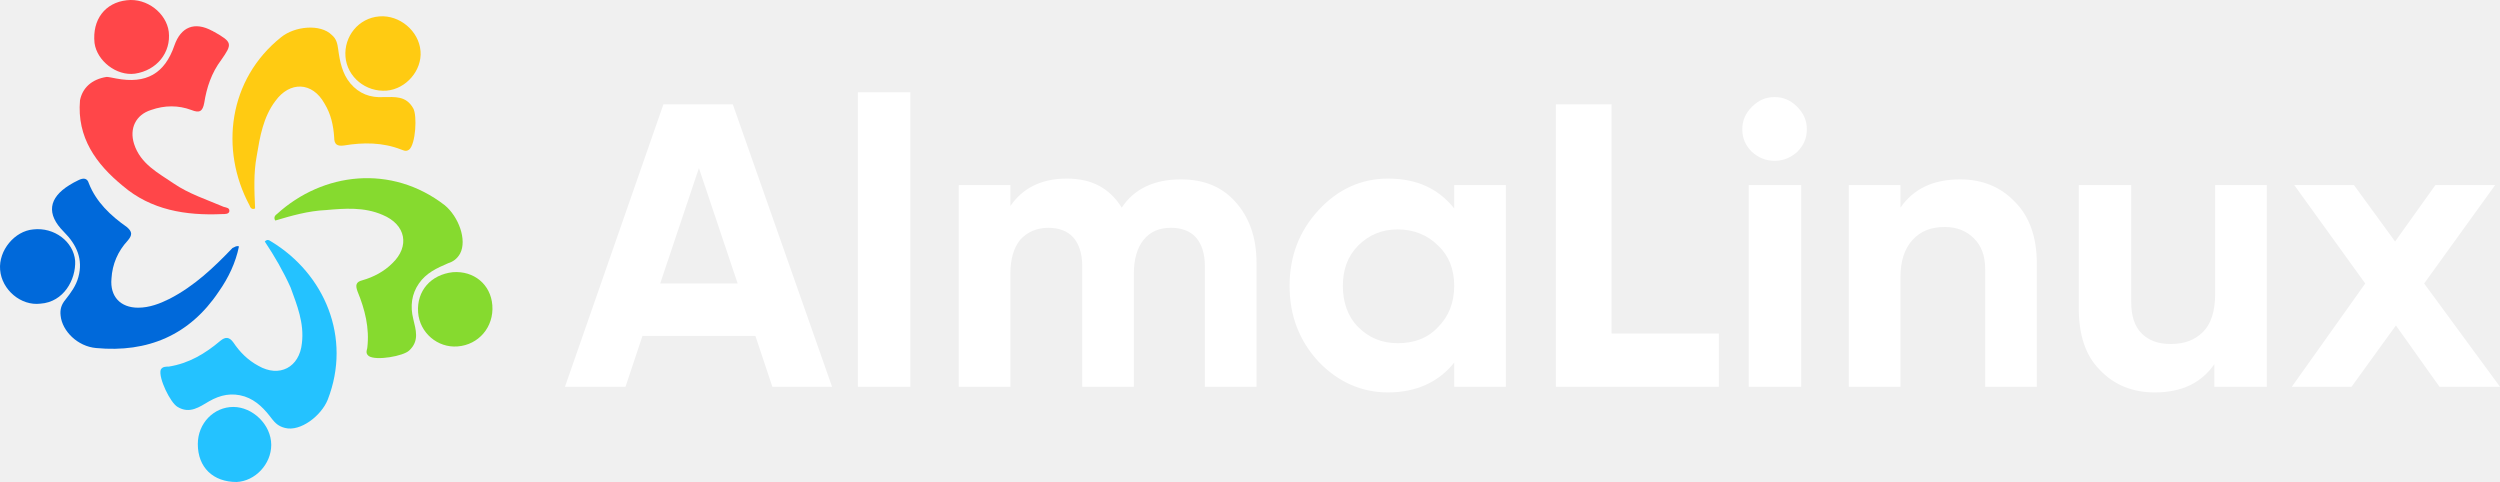
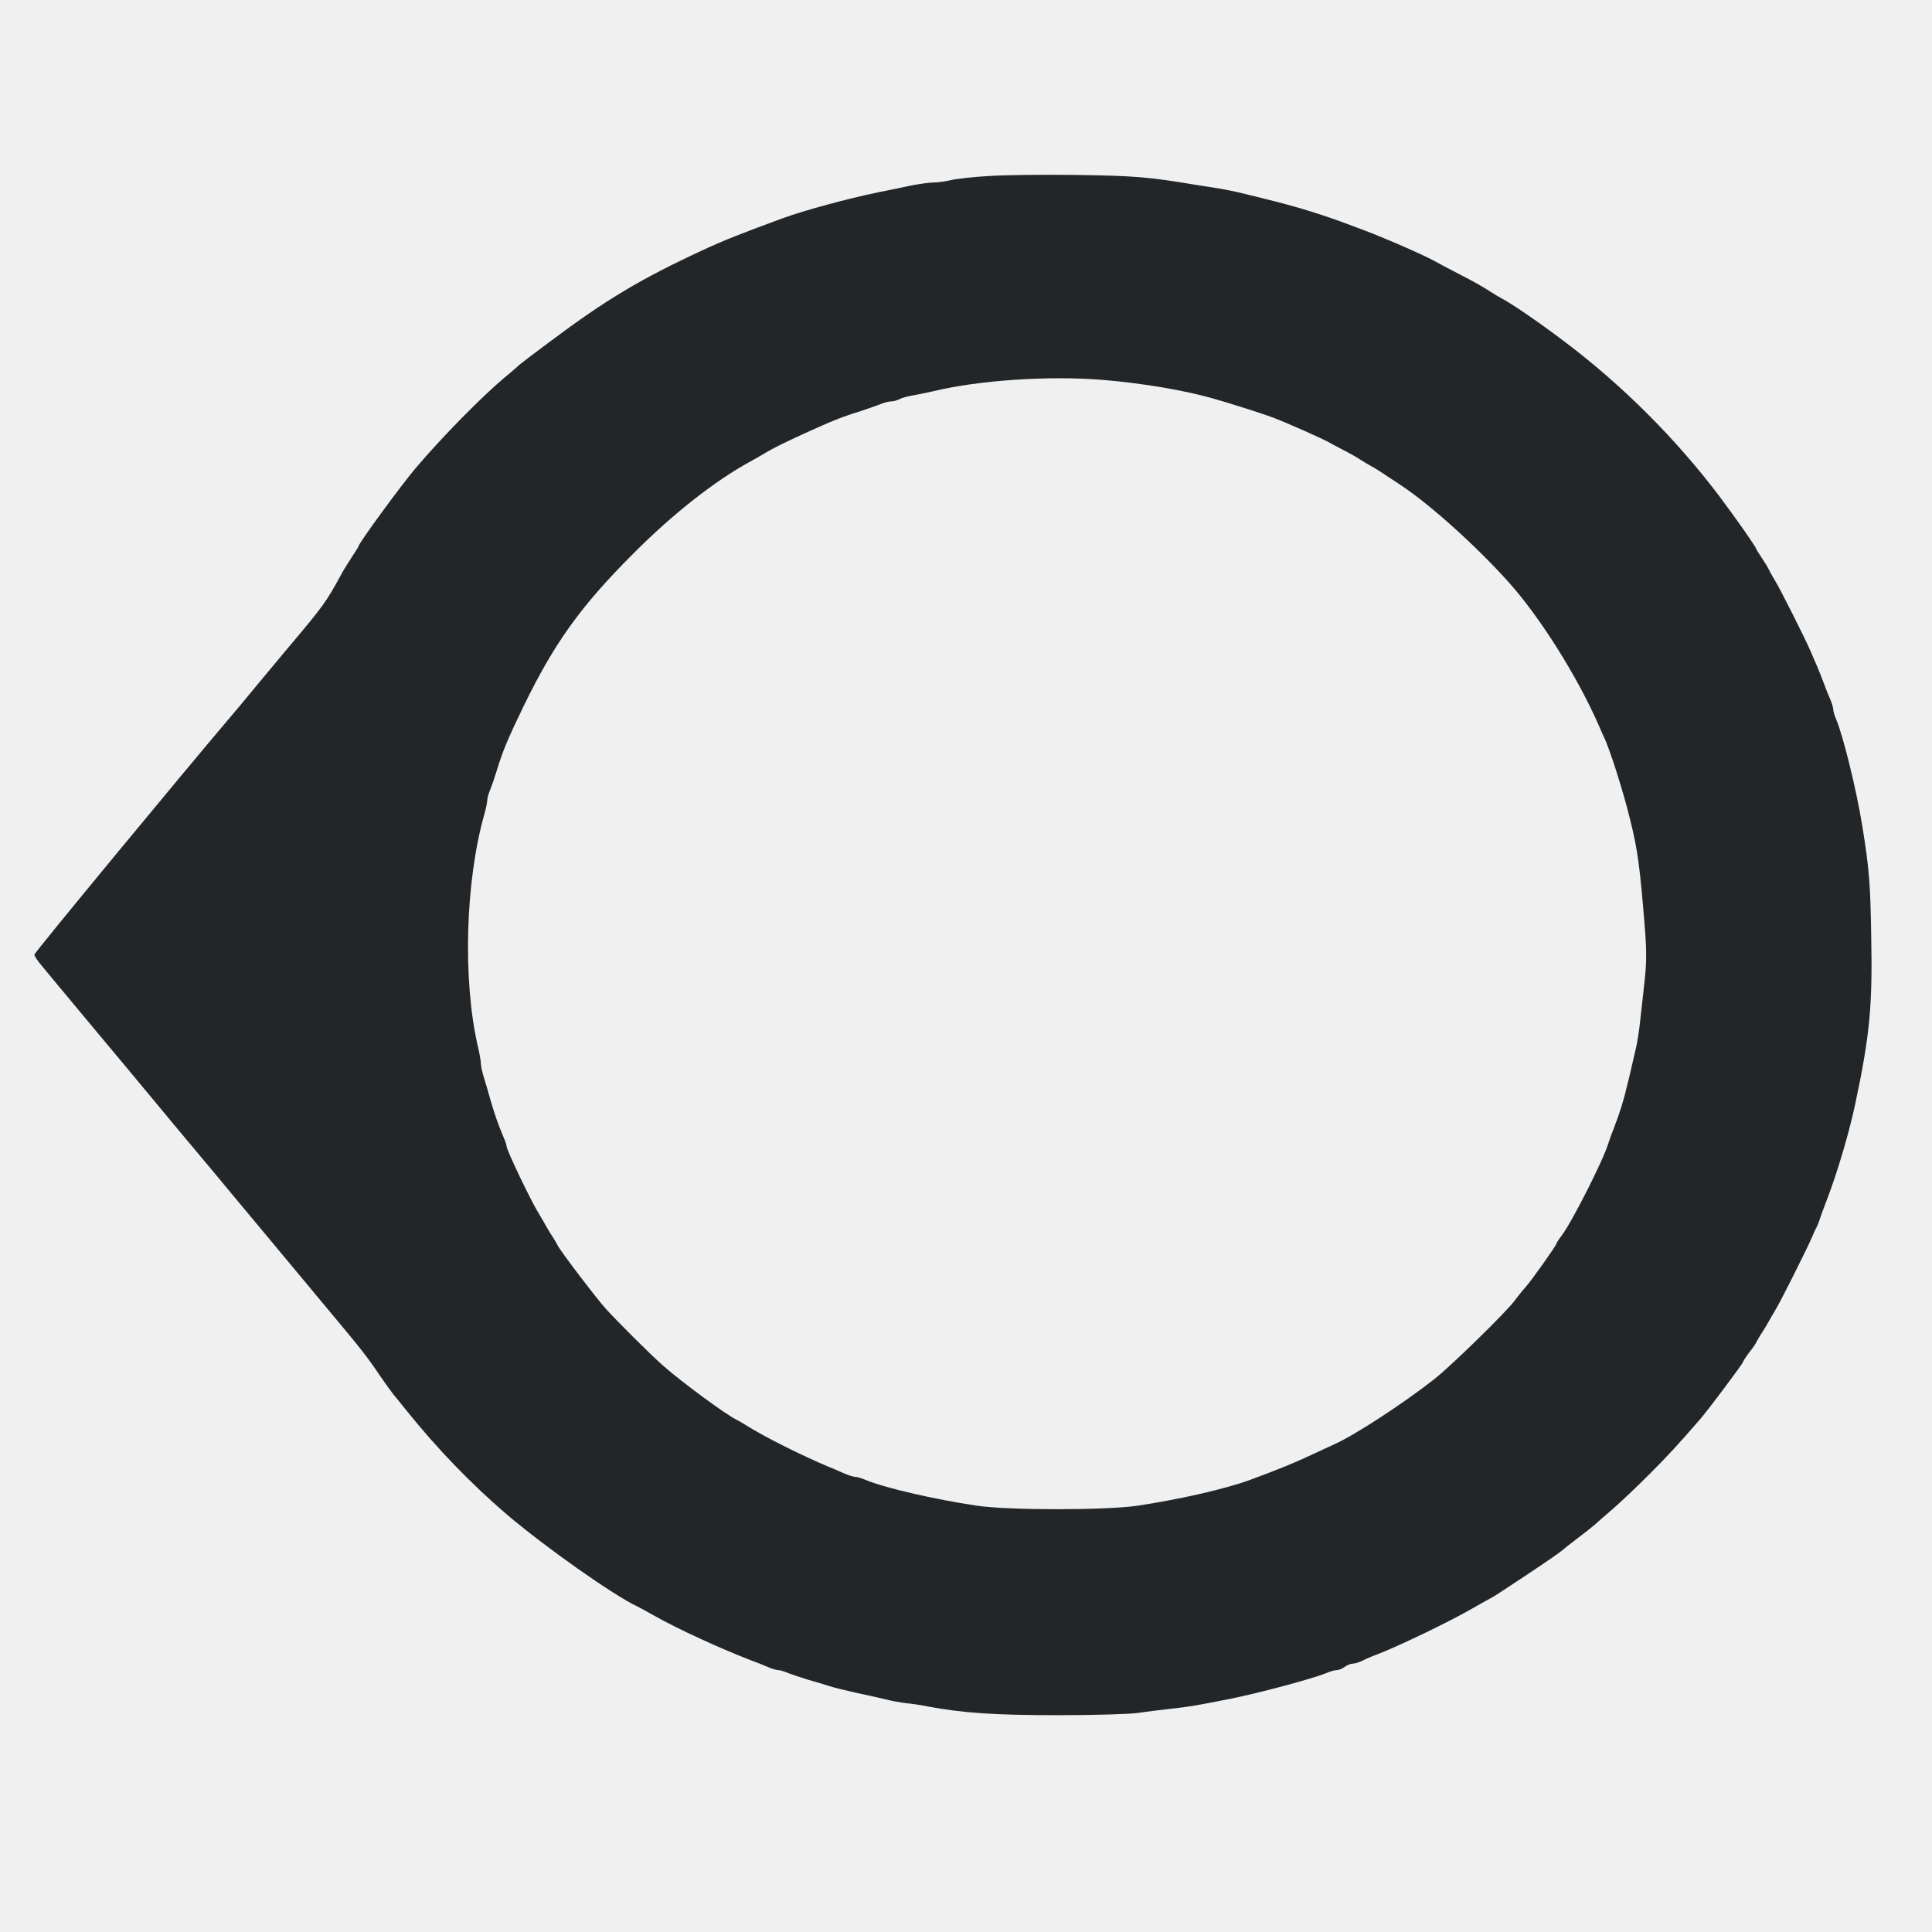
- <svg xmlns="http://www.w3.org/2000/svg" id="Layer_1" x="0" y="0" version="1.1" xml:space="preserve" viewBox="0 0 309.814 59.731">
-   <defs />
-   <style id="style2" type="text/css">
-     .st0{fill:#fff}.st1{fill:#86da2f}.st2{fill:#24c2ff}.st3{fill:#ffcb12}.st4{fill:#0069da}.st5{fill:#ff4649}
-   </style>
-   <path id="path4" d="M95.714 47.931l-2.1-6.3h-14l-2.1 6.3h-7.5l12.2-35h8.6l12.3 35zm-13.9-12.8h9.6l-4.8-14.3z" class="st0" />
-   <path id="path6" d="M106.314 47.931v-36.5h6.5v36.5z" class="st0" />
-   <path id="path8" d="M146.314 22.231c2.9 0 5.1.9 6.8 2.8 1.7 1.9 2.6 4.4 2.6 7.5v15.4h-6.4v-15c0-1.5-.4-2.7-1.1-3.5-.7-.8-1.8-1.2-3.1-1.2-1.5 0-2.6.5-3.4 1.5-.8 1-1.2 2.4-1.2 4.2v14h-6.4v-15c0-1.5-.4-2.7-1.1-3.5-.7-.8-1.8-1.2-3.1-1.2-1.4 0-2.6.5-3.5 1.5-.8 1-1.2 2.4-1.2 4.2v14h-6.4v-25h6.4v2.6c1.5-2.2 3.8-3.4 7-3.4 3.1 0 5.3 1.2 6.8 3.6 1.5-2.3 4-3.5 7.3-3.5z" class="st0" />
-   <path id="path10" d="M180.214 22.931h6.4v25h-6.4v-3c-1.9 2.4-4.7 3.7-8.2 3.7-3.3 0-6.2-1.3-8.6-3.8-2.4-2.6-3.6-5.7-3.6-9.4s1.2-6.8 3.6-9.4c2.4-2.6 5.3-3.9 8.6-3.9 3.5 0 6.2 1.2 8.2 3.7zm-11.9 17.6c1.3 1.3 2.9 2 4.9 2 2 0 3.7-.6 5-2 1.3-1.3 2-3 2-5.1 0-2.1-.7-3.8-2-5-1.3-1.3-3-2-5-2s-3.6.7-4.9 2c-1.3 1.3-1.9 3-1.9 5s.6 3.8 1.9 5.1z" class="st0" />
-   <path id="path12" d="M199.714 41.331h13.3v6.6h-20.2v-35h6.9z" class="st0" />
-   <path id="path14" d="M219.914 19.931c-1.1 0-2-.4-2.8-1.1-.8-.8-1.2-1.7-1.2-2.8 0-1.1.4-2 1.2-2.8.8-.8 1.7-1.2 2.8-1.2 1.1 0 2 .4 2.8 1.2.8.8 1.2 1.7 1.2 2.8 0 1.1-.4 2-1.2 2.8-.8.7-1.7 1.1-2.8 1.1zm-3.2 28v-25h6.5v25z" class="st0" />
-   <path id="path16" d="M242.914 22.231c2.7 0 5 .9 6.8 2.8 1.8 1.8 2.7 4.4 2.7 7.6v15.3h-6.4v-14.6c0-1.7-.5-2.9-1.4-3.8-.9-.9-2.1-1.4-3.6-1.4-1.7 0-3 .5-4 1.6s-1.5 2.6-1.5 4.7v13.5h-6.4v-25h6.4v2.8c1.6-2.3 4-3.5 7.4-3.5z" class="st0" />
-   <path id="path18" d="M274.414 22.931h6.5v25h-6.5v-2.8c-1.6 2.3-4 3.5-7.4 3.5-2.7 0-5-.9-6.8-2.8-1.8-1.8-2.6-4.4-2.6-7.6v-15.3h6.5v14.5c0 1.7.4 3 1.3 3.9.9.9 2.1 1.3 3.6 1.3 1.7 0 3-.5 4-1.5s1.5-2.6 1.5-4.7v-13.5z" class="st0" />
-   <path id="path20" d="M309.814 47.931h-7.5l-5.4-7.6-5.5 7.6h-7.4l9.1-12.8-8.8-12.2h7.4l5.1 7 5-7h7.4l-8.8 12.2z" class="st0" />
-   <path id="path22" d="M56.114 33.731c2.6-.2 4.7 1.5 4.9 4.1.2 2.7-1.7 4.9-4.3 5.1-2.5.2-4.7-1.7-4.9-4.2-.2-2.7 1.6-4.7 4.3-5z" class="st1" />
-   <path id="path24" d="M24.514 55.031c0-2.6 2-4.6 4.4-4.6 2.4 0 4.7 2.2 4.7 4.7 0 2.4-2 4.5-4.3 4.6-2.9 0-4.8-1.8-4.8-4.7z" class="st2" />
-   <path id="path26" d="M31.614 25.831c-.4.2-.6-.1-.7-.4-3.7-6.9-2.6-15.6 3.9-20.8 1.7-1.4 4.9-1.7 6.3-.3.6.5.7 1.1.8 1.8.2 1.5.5 3 1.5 4.2 1.1 1.3 2.5 1.8 4.1 1.7 1.4 0 2.8-.2 3.7 1.4.5.9.3 4.4-.5 5.1-.4.3-.7.1-1 0-2.3-.9-4.7-.9-7.1-.5-.8.1-1.2-.1-1.2-1-.1-1.5-.4-2.9-1.2-4.2-1.5-2.7-4.3-2.8-6.1-.3-1.5 2-1.9 4.4-2.3 6.8-.4 2.1-.3 4.3-.2 6.5 0 0-.1 0 0 0z" class="st3" />
-   <path id="path28" d="M34.114 27.331c-.2-.3-.1-.6.2-.8 5.7-5.2 14.2-6.2 20.8-1.1 1.7 1.4 2.8 4.3 1.9 6-.4.7-.9 1-1.5 1.2-1.4.6-2.7 1.2-3.6 2.5-.9 1.3-1.1 2.8-.7 4.4.3 1.3.8 2.7-.5 3.9-.7.7-4.1 1.3-5 .7-.4-.3-.3-.6-.2-1 .3-2.5-.3-4.8-1.2-7-.3-.8-.2-1.2.6-1.4 1.4-.4 2.7-1.1 3.7-2.1 2.2-2.1 1.7-4.8-1.2-6-2.3-1-4.7-.8-7-.6-2.2.1-4.3.7-6.3 1.3z" class="st1" />
-   <path id="path30" d="M32.814 29.931c.3-.3.5-.2.8 0 6.6 4 10 11.9 7 19.6-.8 2-3.4 4-5.3 3.5-.8-.2-1.2-.6-1.6-1.1-.9-1.2-1.9-2.3-3.4-2.8-1.6-.5-3-.2-4.4.6-1.2.7-2.4 1.6-3.9.7-.9-.5-2.4-3.6-2.1-4.6.2-.4.6-.4 1-.4 2.5-.4 4.5-1.6 6.4-3.2.6-.5 1.1-.5 1.6.2.8 1.2 1.8 2.2 3.1 2.9 2.6 1.5 5.1.2 5.4-2.8.3-2.5-.6-4.7-1.4-6.9-.9-2-2-3.9-3.2-5.7z" class="st2" />
-   <path id="path32" d="M29.614 30.531c-.4 2-1.3 3.9-2.5 5.6-3.6 5.4-8.8 7.6-15.2 7-2.3-.2-4.2-2.1-4.4-4-.1-.8.1-1.4.6-2 .7-.9 1.3-1.7 1.6-2.8.6-2.2-.2-4-1.8-5.6-2.2-2.2-1.9-4.2.7-5.8.3-.2.7-.4 1.1-.6.6-.3 1.1-.3 1.3.4.9 2.3 2.7 4 4.7 5.4.7.6.7 1 .1 1.7-1.2 1.3-1.9 2.9-2 4.7-.2 2.2 1.1 3.6 3.3 3.6 1.4 0 2.7-.5 3.9-1.1 3.1-1.6 5.5-3.9 7.8-6.3.3-.1.4-.3.8-.2z" class="st4" />
-   <path id="path34" d="M13.214 9.531c.2 0 .7.1 1.2.2 3.7.7 6-.6 7.2-4.1.8-2.3 2.5-3 4.7-1.8.1 0 .1.1.2.1 2.3 1.3 2.3 1.5.9 3.5-1.2 1.6-1.8 3.4-2.1 5.3-.2 1.1-.6 1.3-1.6.9-1.6-.6-3.3-.6-5 0-1.9.6-2.7 2.3-2.1 4.2.8 2.5 3 3.6 4.9 4.9 1.9 1.3 4.1 2 6.2 2.9.3.1.8.1.7.6-.1.3-.5.3-.9.3-4.5.2-8.8-.5-12.3-3.5-3.3-2.7-5.7-6-5.3-10.6.3-1.5 1.4-2.6 3.3-2.9z" class="st5" />
-   <path id="path36" d="M5.014 37.631c-2.4.3-4.8-1.7-5-4.2-.2-2.4 1.8-4.8 4.1-5 2.6-.3 5 1.5 5.2 3.9.1 2.3-1.4 5.1-4.3 5.3z" class="st4" />
-   <path id="path38" d="M47.014 2.031c2.5-.2 4.9 1.8 5.1 4.3.2 2.4-1.8 4.7-4.2 4.9-2.6.2-4.9-1.7-5.1-4.2-.2-2.5 1.6-4.8 4.2-5z" class="st3" />
-   <path id="path40" d="M20.914 3.931c.3 2.6-1.5 4.8-4.2 5.2-2.3.3-4.7-1.6-5-3.8-.3-2.9 1.3-5 4-5.3 2.5-.3 4.9 1.6 5.2 3.9z" class="st5" />
+ <svg xmlns="http://www.w3.org/2000/svg" version="1.0" width="900" height="900" viewBox="0 0 900 900" preserveAspectRatio="xMidYMid meet">
+   <defs id="defs3051">
+     <style type="text/css" id="current-color-scheme">
+       .ColorScheme-Text {
+         color:#232629;
+       }
+     </style>
+   </defs>
+   <g transform="translate(0,900) scale(0.1,-0.1)" stroke="none">
+     <path style="fill:currentColor" class="ColorScheme-Text" d="M4605 8180 c-71 -4 -150 -13 -175 -19 -25 -6 -61 -11 -80 -11 -19 0 -69 -7 -110 -15 -41 -9 -109 -23 -150 -31 -137 -28 -343 -84 -442 -120 -196 -72 -275 -103 -378 -151 -283 -131 -447 -229 -705 -422 -77 -57 -142 -107 -145 -110 -3 -3 -34 -31 -70 -60 -108 -91 -292 -278 -414 -422 -68 -80 -266 -351 -266 -364 0 -2 -13 -23 -29 -47 -16 -24 -39 -61 -51 -83 -70 -129 -82 -146 -250 -345 -36 -43 -103 -124 -150 -180 -47 -57 -98 -119 -115 -138 -236 -278 -915 -1100 -915 -1109 0 -6 17 -32 38 -56 20 -24 75 -91 122 -147 47 -56 114 -137 150 -180 36 -42 139 -167 230 -276 90 -109 192 -231 225 -270 33 -39 98 -117 145 -174 47 -56 114 -137 150 -180 36 -43 103 -124 150 -180 47 -56 116 -139 153 -184 154 -184 184 -221 248 -316 25 -36 52 -74 61 -85 9 -11 39 -47 65 -80 139 -173 299 -339 464 -480 180 -153 499 -378 609 -429 8 -4 42 -22 75 -41 111 -63 309 -154 455 -210 25 -9 60 -23 78 -31 18 -8 39 -14 47 -14 8 0 29 -6 47 -14 18 -7 60 -21 93 -31 33 -9 78 -23 100 -30 22 -7 76 -20 120 -30 44 -9 105 -23 135 -30 30 -8 75 -16 100 -19 25 -2 70 -9 100 -15 164 -31 315 -41 610 -41 168 0 337 5 375 11 39 6 106 14 150 19 78 8 124 16 275 46 147 30 384 94 448 120 18 8 40 14 50 14 9 0 26 7 36 15 11 8 28 15 37 15 10 0 30 6 46 14 15 8 48 22 73 31 94 36 337 153 435 210 33 19 69 39 80 45 23 12 25 13 164 105 113 75 173 117 181 125 3 3 34 28 70 55 36 27 72 56 81 64 9 9 45 40 80 70 35 30 111 102 169 160 92 92 134 138 241 261 37 43 199 259 199 266 0 3 13 23 28 43 16 20 32 43 35 51 4 8 16 29 27 45 11 17 24 39 30 50 6 11 19 34 29 50 20 31 141 272 169 335 8 19 19 44 25 54 5 11 13 31 17 45 5 14 18 51 30 81 50 130 105 317 133 450 67 316 80 453 74 770 -4 255 -9 321 -43 530 -27 164 -87 409 -120 488 -8 18 -14 39 -14 47 0 8 -6 29 -14 47 -8 18 -22 53 -31 78 -9 25 -24 61 -32 80 -8 19 -21 49 -28 65 -23 55 -146 299 -166 330 -10 17 -23 39 -28 50 -5 11 -21 37 -35 58 -14 21 -26 40 -26 42 0 7 -93 140 -168 240 -205 272 -458 524 -727 726 -119 90 -245 176 -290 199 -11 6 -33 19 -50 30 -47 30 -68 42 -157 88 -46 24 -90 47 -98 52 -47 27 -224 105 -332 146 -21 8 -57 21 -80 30 -117 44 -239 82 -383 117 -33 8 -82 21 -110 27 -27 7 -72 16 -100 21 -27 4 -79 12 -115 18 -220 37 -285 42 -553 46 -155 2 -340 0 -412 -5z m535 -950 c180 -15 372 -47 510 -86 85 -24 241 -74 285 -91 68 -26 228 -98 255 -113 8 -5 38 -21 65 -35 28 -14 64 -34 80 -45 17 -11 39 -24 50 -30 23 -12 44 -26 145 -93 138 -93 346 -280 496 -447 147 -163 323 -443 422 -670 8 -19 19 -43 23 -52 27 -54 90 -252 122 -383 36 -143 46 -221 68 -491 10 -119 10 -175 0 -265 -7 -63 -16 -148 -21 -189 -4 -41 -13 -96 -19 -122 -6 -27 -16 -69 -22 -95 -6 -27 -15 -64 -20 -83 -13 -58 -36 -132 -59 -190 -12 -30 -25 -66 -29 -80 -25 -80 -169 -364 -217 -427 -13 -17 -24 -34 -24 -37 0 -8 -118 -174 -141 -199 -11 -12 -34 -40 -50 -62 -39 -54 -299 -308 -378 -370 -148 -116 -370 -260 -461 -301 -8 -4 -51 -24 -95 -44 -93 -44 -164 -73 -302 -124 -118 -43 -325 -90 -523 -120 -146 -22 -603 -22 -750 0 -201 30 -428 83 -518 120 -18 8 -39 14 -47 14 -8 0 -31 7 -52 16 -21 9 -51 23 -68 29 -136 57 -310 145 -390 196 -16 10 -37 22 -45 26 -47 22 -263 181 -344 254 -58 51 -202 195 -262 260 -43 47 -216 274 -227 299 -4 8 -16 29 -27 45 -11 17 -24 39 -30 50 -6 11 -19 34 -29 50 -35 55 -151 297 -151 315 0 5 -6 24 -14 42 -25 58 -43 111 -61 173 -9 33 -23 81 -31 106 -8 26 -14 55 -14 65 0 11 -6 48 -15 84 -70 309 -57 765 31 1076 8 28 14 58 14 67 0 9 6 31 14 49 7 18 21 58 30 88 28 92 51 147 125 300 143 294 265 465 511 711 183 184 380 339 545 429 22 12 54 30 70 40 32 20 83 45 185 92 127 58 178 78 260 103 30 10 70 24 88 31 18 8 42 14 53 14 11 0 29 5 40 11 11 6 41 14 67 18 26 5 67 13 92 19 211 51 539 73 790 52z" />
+   </g>
</svg>
